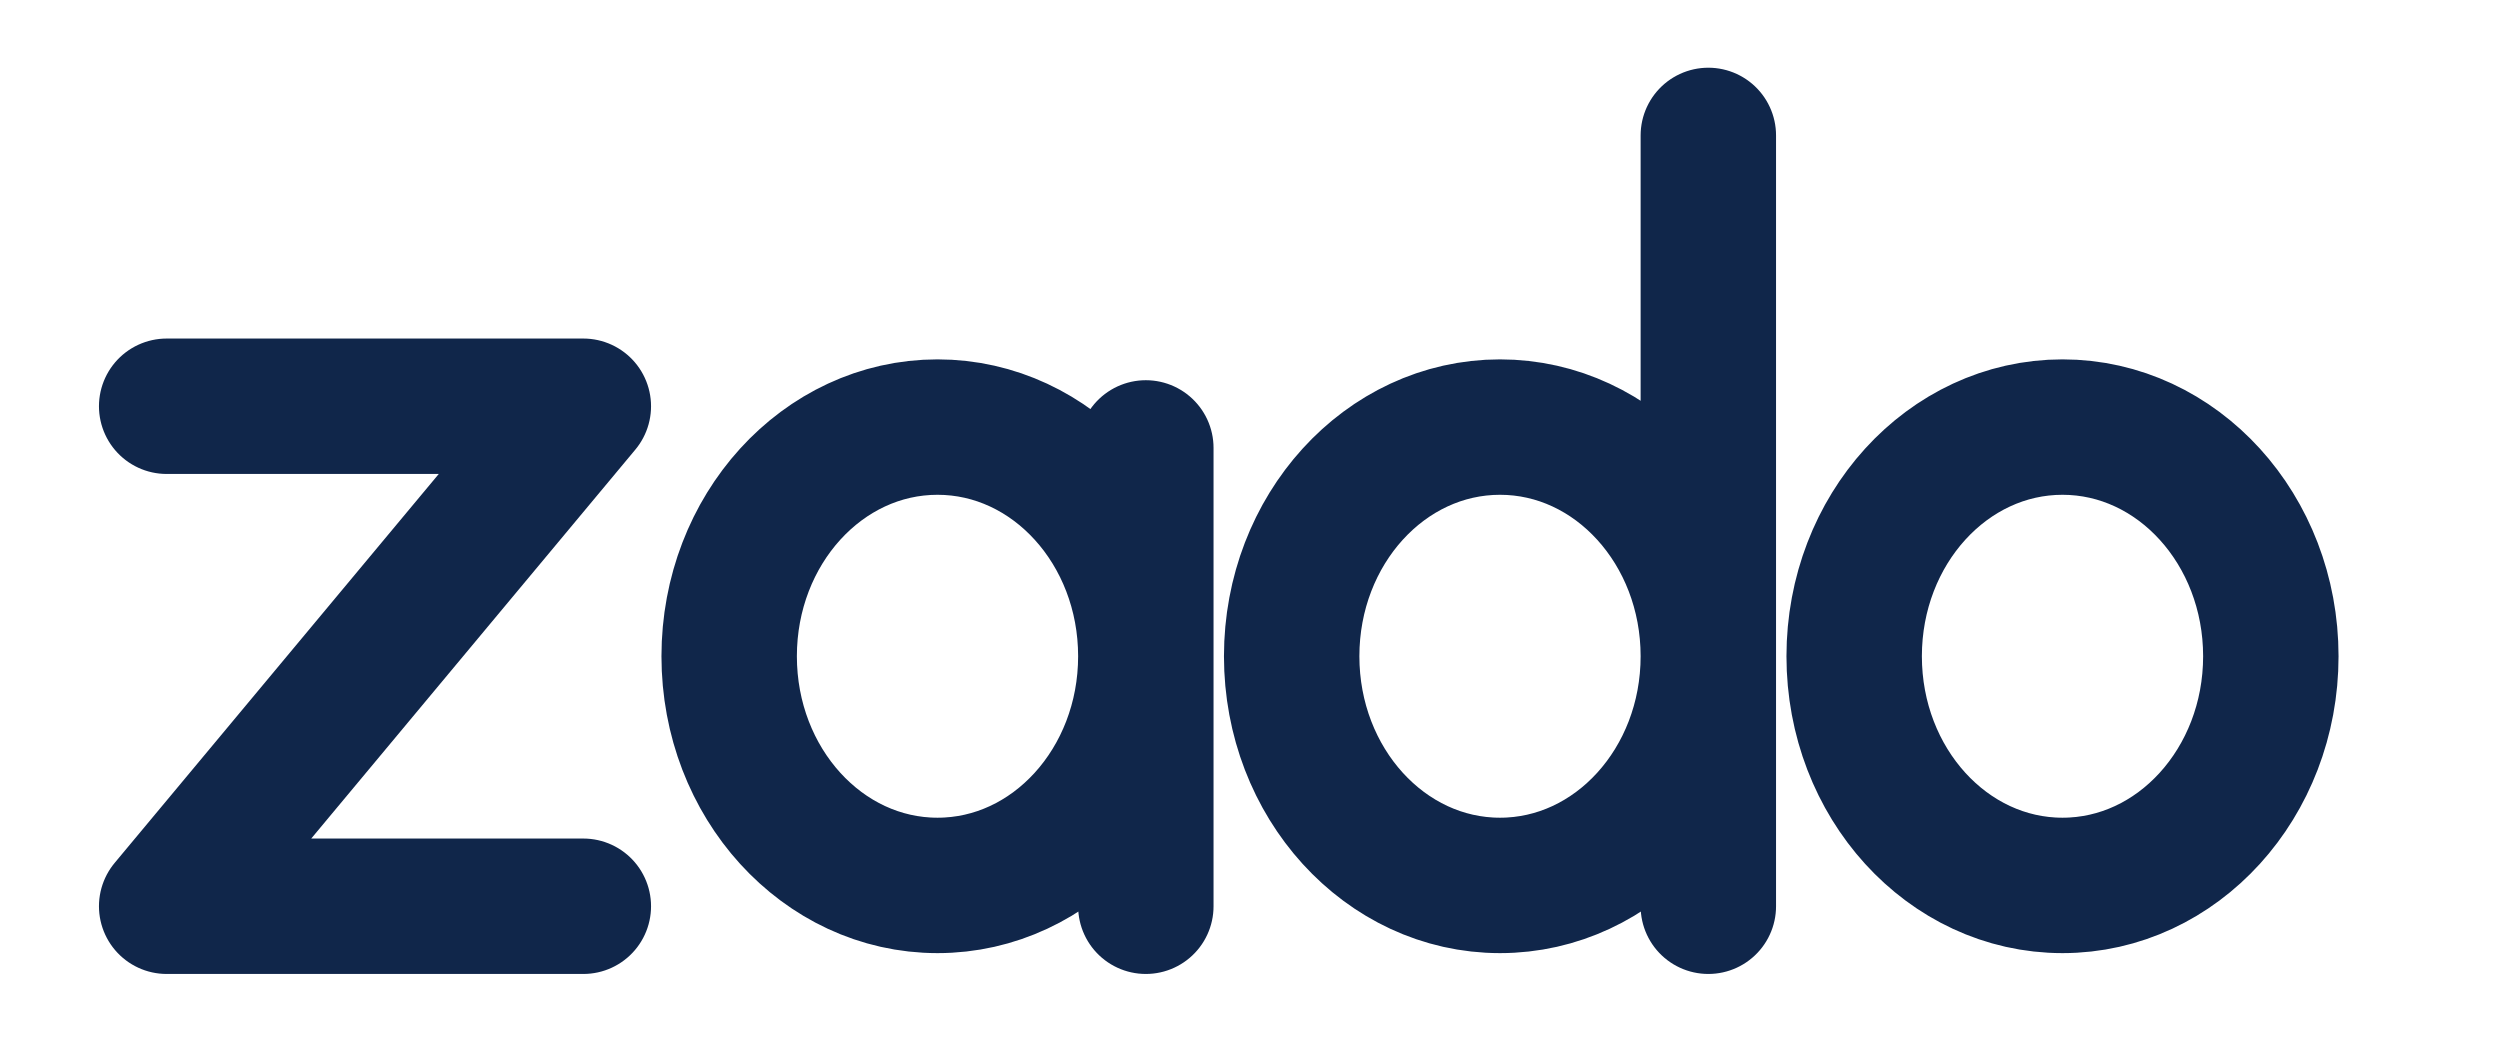
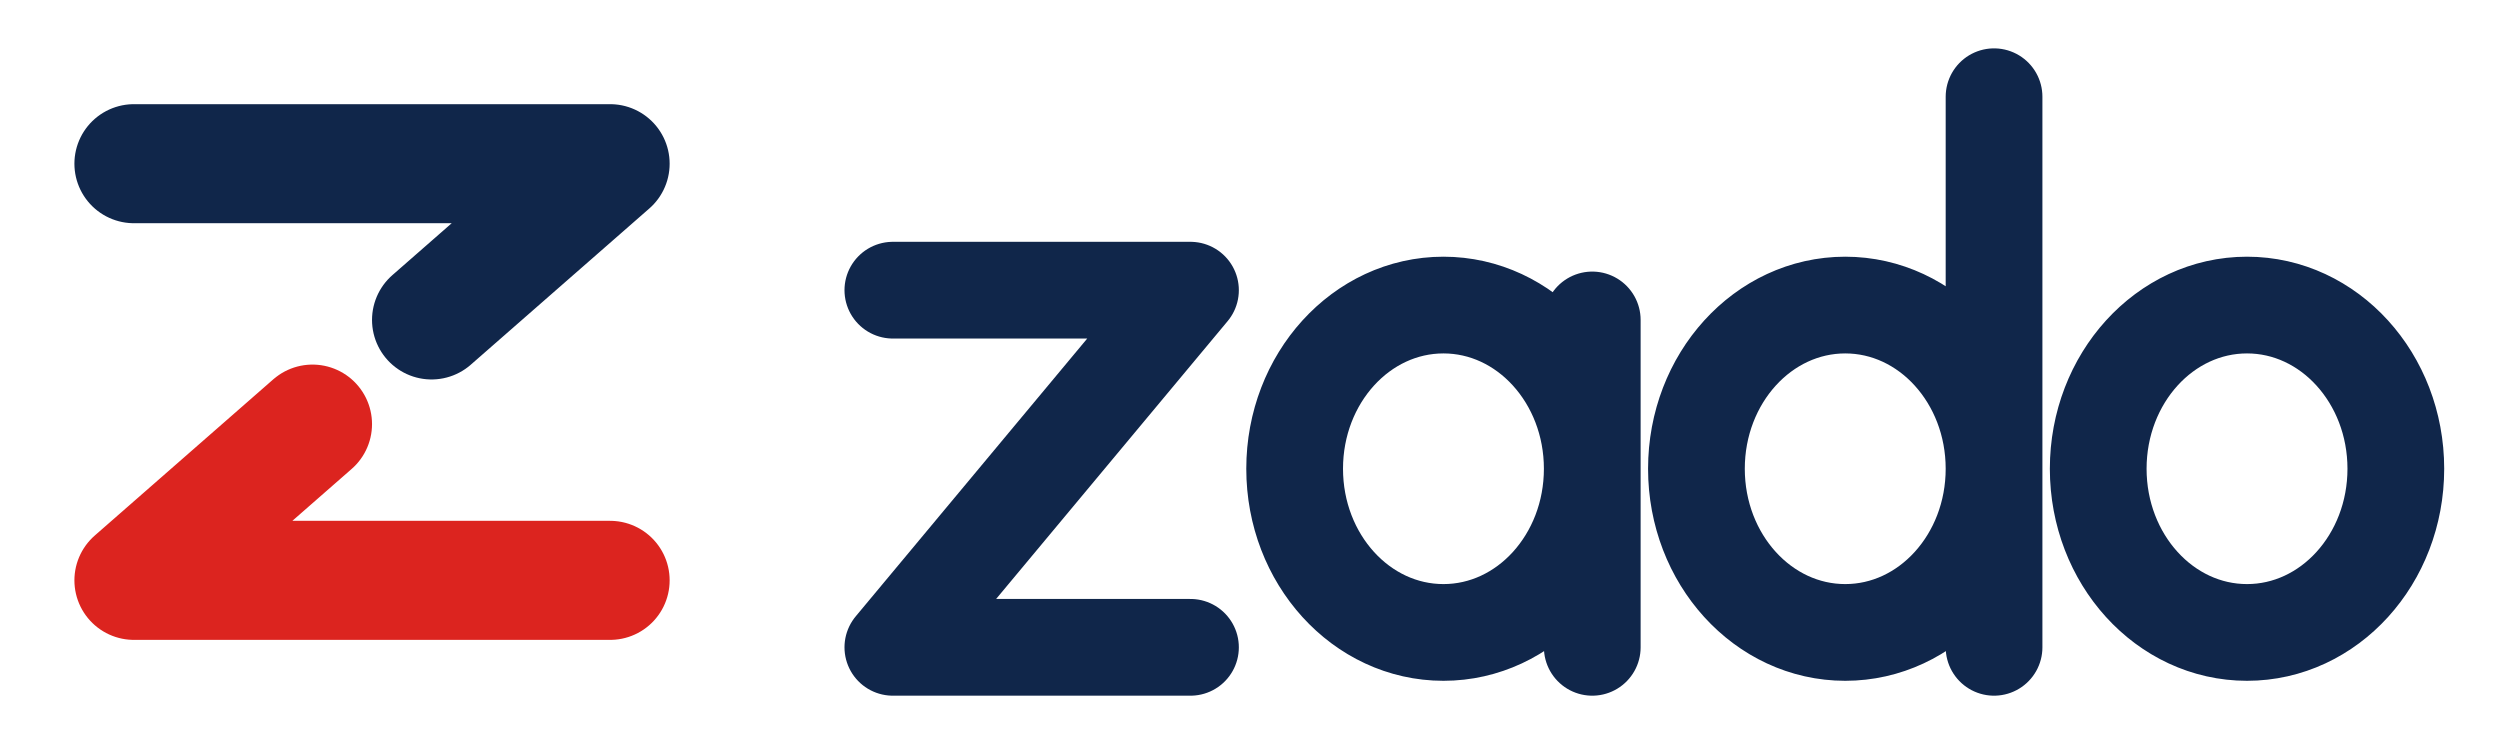
- <svg xmlns="http://www.w3.org/2000/svg" viewBox="0 0 240 100" width="240" height="100" role="img" aria-label="Zado">
-   <g transform="translate(8 9)">
+ <svg xmlns="http://www.w3.org/2000/svg" viewBox="0 0 336 100" width="336" height="100" role="img" aria-label="Zado">
+   <path d="M18 22H82L58 43" fill="none" stroke="#10264A" stroke-width="16" stroke-linecap="round" stroke-linejoin="round" />
+   <path d="M42 57L18 78H82" fill="none" stroke="#DC241F" stroke-width="16" stroke-linecap="round" stroke-linejoin="round" />
+   <g transform="translate(112 9)">
    <path d="M8 30H48L8 78H48 M82 54m-20 0a20 22 0 1 0 40 0a20 22 0 1 0-40 0 M102 34V78 M136 54m-20 0a20 22 0 1 0 40 0a20 22 0 1 0-40 0 M156 4V78 M190 54m-20 0a20 22 0 1 0 40 0a20 22 0 1 0-40 0" fill="none" stroke="#10264A" stroke-width="13" stroke-linecap="round" stroke-linejoin="round" />
  </g>
</svg>
